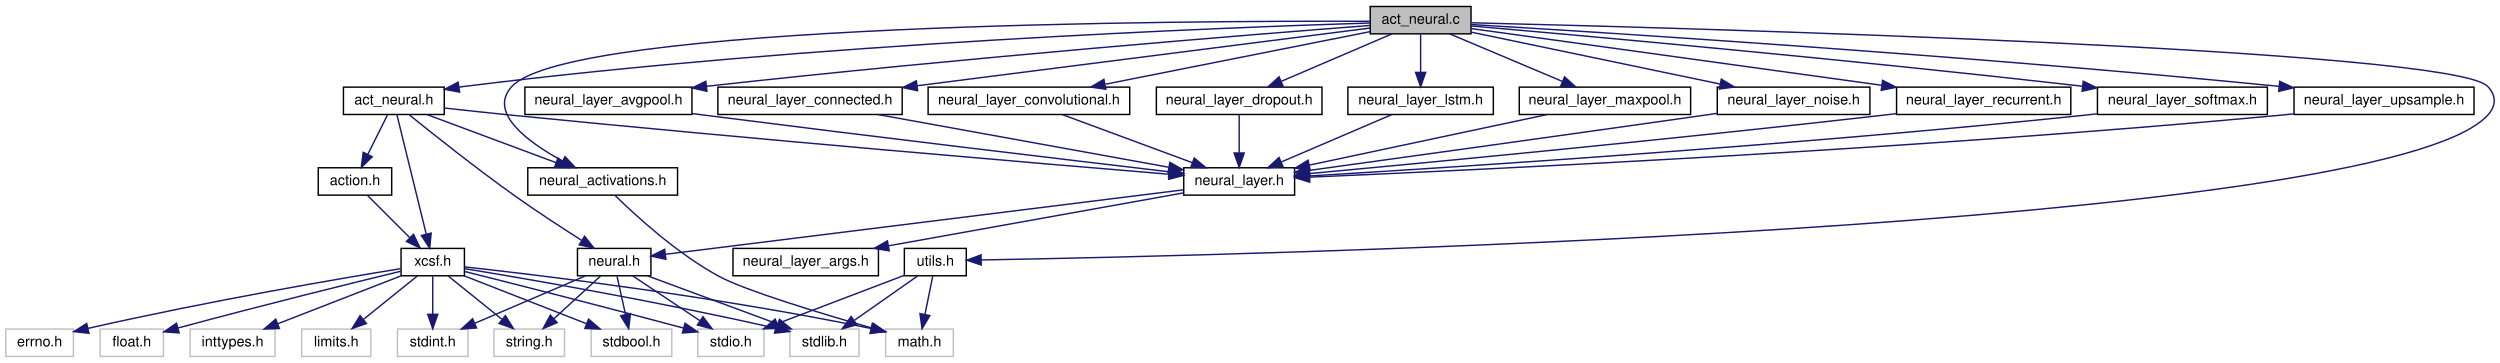
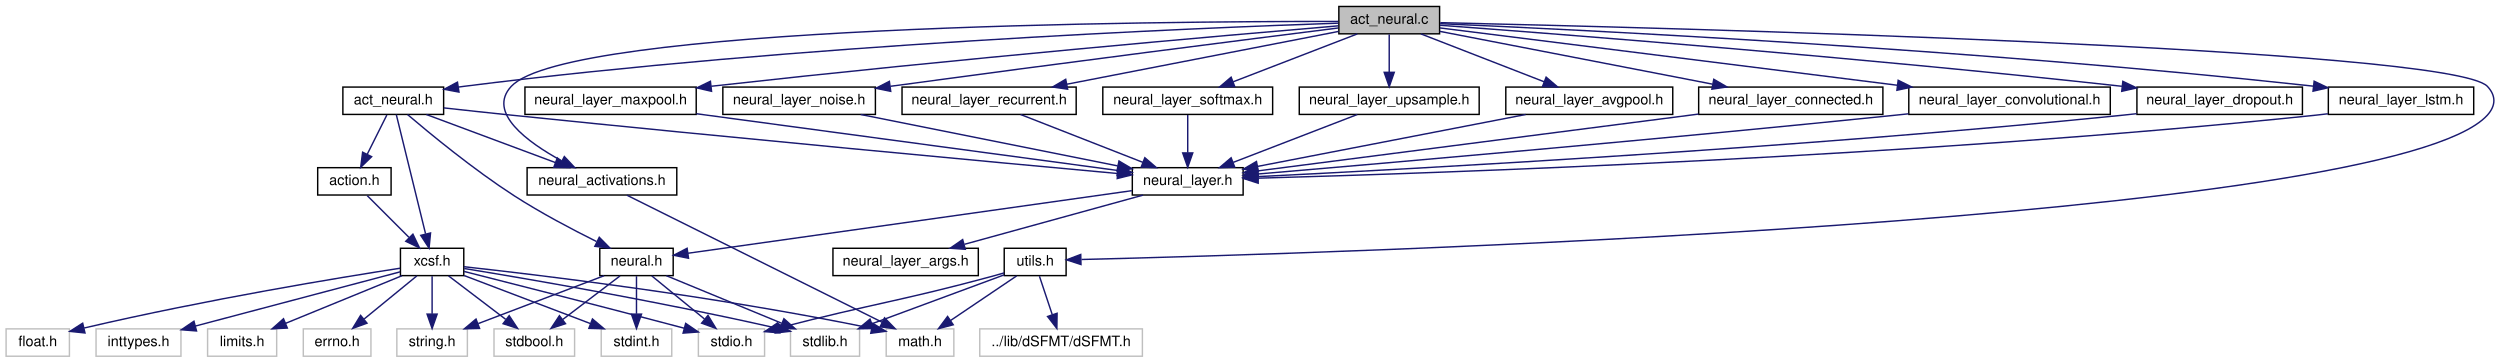
- <svg xmlns="http://www.w3.org/2000/svg" xmlns:xlink="http://www.w3.org/1999/xlink" width="1736pt" height="252pt" viewBox="0.00 0.00 1736.04 252.00">
+ <svg xmlns="http://www.w3.org/2000/svg" xmlns:xlink="http://www.w3.org/1999/xlink" width="1737pt" height="252pt" viewBox="0.00 0.00 1736.54 252.00">
  <g id="graph0" class="graph" transform="scale(1 1) rotate(0) translate(4 248)">
    <g id="node1" class="node">
      <g id="a_node1">
        <a xlink:title="Neural network action functions.">
-           <polygon fill="#bfbfbf" stroke="black" points="947.5,-224.5 947.5,-243.5 1017.5,-243.5 1017.5,-224.5 947.5,-224.5" />
-           <text text-anchor="middle" x="982.5" y="-231.5" font-family="Helvetica,sans-Serif" font-size="10.00">act_neural.c</text>
+           <polygon fill="#bfbfbf" stroke="black" points="926,-224.5 926,-243.5 996,-243.5 996,-224.5 926,-224.5" />
+           <text text-anchor="middle" x="961" y="-231.5" font-family="Helvetica,sans-Serif" font-size="10.00">act_neural.c</text>
        </a>
      </g>
    </g>
    <g id="node2" class="node">
      <g id="a_node2">
        <a xlink:href="act__neural_8h.html" target="_top" xlink:title="Neural network action functions.">
-           <polygon fill="none" stroke="black" points="234.5,-168.5 234.5,-187.5 304.5,-187.5 304.5,-168.5 234.5,-168.5" />
-           <text text-anchor="middle" x="269.5" y="-175.5" font-family="Helvetica,sans-Serif" font-size="10.00">act_neural.h</text>
+           <polygon fill="none" stroke="black" points="234,-168.5 234,-187.5 304,-187.5 304,-168.5 234,-168.5" />
+           <text text-anchor="middle" x="269" y="-175.5" font-family="Helvetica,sans-Serif" font-size="10.00">act_neural.h</text>
        </a>
      </g>
    </g>
    <g id="edge1" class="edge">
-       <path fill="none" stroke="midnightblue" d="M947.45,-232.03C848.35,-228.99 557.82,-217.99 318.5,-188 317.24,-187.84 315.97,-187.67 314.69,-187.5" />
-       <polygon fill="midnightblue" stroke="midnightblue" points="315.17,-184.03 304.75,-185.97 314.11,-190.95 315.17,-184.03" />
+       <path fill="none" stroke="midnightblue" d="M925.67,-231.91C828.4,-228.63 548.65,-217.16 318,-188 316.75,-187.84 315.47,-187.67 314.19,-187.49" />
+       <polygon fill="midnightblue" stroke="midnightblue" points="314.67,-184.02 304.26,-185.96 313.61,-190.94 314.67,-184.02" />
    </g>
    <g id="node16" class="node">
      <g id="a_node16">
        <a xlink:href="neural__activations_8h.html" target="_top" xlink:title="Neural network activation functions.">
-           <polygon fill="none" stroke="black" points="362.5,-112.5 362.5,-131.5 466.5,-131.5 466.5,-112.5 362.5,-112.5" />
-           <text text-anchor="middle" x="414.5" y="-119.5" font-family="Helvetica,sans-Serif" font-size="10.00">neural_activations.h</text>
+           <polygon fill="none" stroke="black" points="362,-112.5 362,-131.5 466,-131.5 466,-112.5 362,-112.5" />
+           <text text-anchor="middle" x="414" y="-119.5" font-family="Helvetica,sans-Serif" font-size="10.00">neural_activations.h</text>
        </a>
      </g>
    </g>
    <g id="edge26" class="edge">
-       <path fill="none" stroke="midnightblue" d="M947.18,-233.22C820.2,-233.63 392.24,-231.75 351.5,-188 334.58,-169.83 362.55,-149.32 386.44,-136.29" />
-       <polygon fill="midnightblue" stroke="midnightblue" points="388.37,-139.23 395.63,-131.52 385.14,-133.02 388.37,-139.23" />
+       <path fill="none" stroke="midnightblue" d="M925.57,-233.12C801.24,-233.19 390.21,-230.21 351,-188 334.1,-169.81 362.07,-149.31 385.95,-136.28" />
+       <polygon fill="midnightblue" stroke="midnightblue" points="387.87,-139.23 395.13,-131.51 384.65,-133.01 387.87,-139.23" />
    </g>
    <g id="node19" class="node">
      <g id="a_node19">
        <a xlink:href="neural__layer__avgpool_8h.html" target="_top" xlink:title="An implementation of an average pooling layer.">
-           <polygon fill="none" stroke="black" points="360.5,-168.5 360.5,-187.5 476.5,-187.5 476.5,-168.5 360.5,-168.5" />
-           <text text-anchor="middle" x="418.5" y="-175.5" font-family="Helvetica,sans-Serif" font-size="10.00">neural_layer_avgpool.h</text>
+           <polygon fill="none" stroke="black" points="1042,-168.5 1042,-187.5 1158,-187.5 1158,-168.5 1042,-168.5" />
+           <text text-anchor="middle" x="1100" y="-175.5" font-family="Helvetica,sans-Serif" font-size="10.00">neural_layer_avgpool.h</text>
        </a>
      </g>
    </g>
    <g id="edge27" class="edge">
-       <path fill="none" stroke="midnightblue" d="M947.5,-230.35C867.75,-224.21 666.22,-208.06 486.74,-188.1" />
-       <polygon fill="midnightblue" stroke="midnightblue" points="486.91,-184.59 476.59,-186.96 486.13,-191.55 486.91,-184.59" />
+       <path fill="none" stroke="midnightblue" d="M983.02,-224.44C1006.1,-215.48 1042.56,-201.31 1068.64,-191.18" />
+       <polygon fill="midnightblue" stroke="midnightblue" points="1070.02,-194.4 1078.08,-187.52 1067.49,-187.88 1070.02,-194.4" />
    </g>
    <g id="node20" class="node">
      <g id="a_node20">
        <a xlink:href="neural__layer__connected_8h.html" target="_top" xlink:title="An implementation of a fully-connected layer of perceptrons.">
-           <polygon fill="none" stroke="black" points="494.5,-168.5 494.5,-187.5 622.5,-187.5 622.5,-168.5 494.5,-168.5" />
-           <text text-anchor="middle" x="558.5" y="-175.5" font-family="Helvetica,sans-Serif" font-size="10.00">neural_layer_connected.h</text>
+           <polygon fill="none" stroke="black" points="1176,-168.5 1176,-187.5 1304,-187.5 1304,-168.5 1176,-168.5" />
+           <text text-anchor="middle" x="1240" y="-175.5" font-family="Helvetica,sans-Serif" font-size="10.00">neural_layer_connected.h</text>
        </a>
      </g>
    </g>
    <g id="edge29" class="edge">
-       <path fill="none" stroke="midnightblue" d="M947.44,-228.54C878.79,-219.79 725.28,-200.24 632.97,-188.48" />
-       <polygon fill="midnightblue" stroke="midnightblue" points="633.22,-184.99 622.86,-187.2 632.33,-191.93 633.22,-184.99" />
+       <path fill="none" stroke="midnightblue" d="M996.05,-226.22C1043.72,-216.99 1129.47,-200.39 1185.56,-189.54" />
+       <polygon fill="midnightblue" stroke="midnightblue" points="1186.51,-192.92 1195.67,-187.58 1185.18,-186.04 1186.51,-192.92" />
    </g>
    <g id="node21" class="node">
      <g id="a_node21">
        <a xlink:href="neural__layer__convolutional_8h.html" target="_top" xlink:title="An implementation of a 2D convolutional layer.">
-           <polygon fill="none" stroke="black" points="640.5,-168.5 640.5,-187.5 780.5,-187.5 780.5,-168.5 640.5,-168.5" />
-           <text text-anchor="middle" x="710.5" y="-175.5" font-family="Helvetica,sans-Serif" font-size="10.00">neural_layer_convolutional.h</text>
+           <polygon fill="none" stroke="black" points="1322,-168.5 1322,-187.5 1462,-187.5 1462,-168.5 1322,-168.5" />
+           <text text-anchor="middle" x="1392" y="-175.5" font-family="Helvetica,sans-Serif" font-size="10.00">neural_layer_convolutional.h</text>
        </a>
      </g>
    </g>
    <g id="edge31" class="edge">
-       <path fill="none" stroke="midnightblue" d="M947.5,-226.05C900.86,-216.79 817.92,-200.33 763.56,-189.53" />
-       <polygon fill="midnightblue" stroke="midnightblue" points="763.92,-186.04 753.43,-187.52 762.56,-192.9 763.92,-186.04" />
+       <path fill="none" stroke="midnightblue" d="M996.27,-228.58C1065.33,-219.93 1219.83,-200.57 1314.06,-188.77" />
+       <polygon fill="midnightblue" stroke="midnightblue" points="1314.62,-192.22 1324.11,-187.51 1313.75,-185.28 1314.62,-192.22" />
    </g>
    <g id="node22" class="node">
      <g id="a_node22">
        <a xlink:href="neural__layer__dropout_8h.html" target="_top" xlink:title="An implementation of a dropout layer.">
-           <polygon fill="none" stroke="black" points="799,-168.5 799,-187.5 914,-187.5 914,-168.5 799,-168.5" />
-           <text text-anchor="middle" x="856.5" y="-175.5" font-family="Helvetica,sans-Serif" font-size="10.00">neural_layer_dropout.h</text>
+           <polygon fill="none" stroke="black" points="1480.5,-168.5 1480.5,-187.5 1595.5,-187.5 1595.5,-168.5 1480.5,-168.5" />
+           <text text-anchor="middle" x="1538" y="-175.5" font-family="Helvetica,sans-Serif" font-size="10.00">neural_layer_dropout.h</text>
        </a>
      </g>
    </g>
    <g id="edge33" class="edge">
-       <path fill="none" stroke="midnightblue" d="M962.53,-224.44C941.89,-215.6 909.44,-201.69 885.87,-191.59" />
-       <polygon fill="midnightblue" stroke="midnightblue" points="886.94,-188.24 876.37,-187.52 884.18,-194.67 886.94,-188.24" />
+       <path fill="none" stroke="midnightblue" d="M996.3,-230.44C1077.74,-224.42 1285.31,-208.39 1470.1,-188.05" />
+       <polygon fill="midnightblue" stroke="midnightblue" points="1470.72,-191.5 1480.28,-186.92 1469.95,-184.55 1470.72,-191.5" />
    </g>
    <g id="node23" class="node">
      <g id="a_node23">
        <a xlink:href="neural__layer__lstm_8h.html" target="_top" xlink:title="An implementation of a long short-term memory layer.">
-           <polygon fill="none" stroke="black" points="932,-168.5 932,-187.5 1033,-187.5 1033,-168.5 932,-168.5" />
-           <text text-anchor="middle" x="982.5" y="-175.5" font-family="Helvetica,sans-Serif" font-size="10.00">neural_layer_lstm.h</text>
+           <polygon fill="none" stroke="black" points="1613.5,-168.5 1613.5,-187.5 1714.5,-187.5 1714.5,-168.5 1613.5,-168.5" />
+           <text text-anchor="middle" x="1664" y="-175.5" font-family="Helvetica,sans-Serif" font-size="10.00">neural_layer_lstm.h</text>
        </a>
      </g>
    </g>
    <g id="edge35" class="edge">
-       <path fill="none" stroke="midnightblue" d="M982.5,-224.08C982.5,-217.01 982.5,-206.86 982.5,-197.99" />
-       <polygon fill="midnightblue" stroke="midnightblue" points="986,-197.75 982.5,-187.75 979,-197.75 986,-197.75" />
+       <path fill="none" stroke="midnightblue" d="M996.35,-231.54C1092.27,-227.38 1365.69,-214.08 1602.98,-188.15" />
+       <polygon fill="midnightblue" stroke="midnightblue" points="1603.63,-191.6 1613.19,-187.02 1602.86,-184.64 1603.63,-191.6" />
    </g>
    <g id="node24" class="node">
      <g id="a_node24">
        <a xlink:href="neural__layer__maxpool_8h.html" target="_top" xlink:title="An implementation of a 2D maxpooling layer.">
-           <polygon fill="none" stroke="black" points="1051,-168.5 1051,-187.5 1170,-187.5 1170,-168.5 1051,-168.5" />
-           <text text-anchor="middle" x="1110.5" y="-175.5" font-family="Helvetica,sans-Serif" font-size="10.00">neural_layer_maxpool.h</text>
+           <polygon fill="none" stroke="black" points="360.5,-168.5 360.5,-187.5 479.5,-187.5 479.5,-168.5 360.5,-168.5" />
+           <text text-anchor="middle" x="420" y="-175.5" font-family="Helvetica,sans-Serif" font-size="10.00">neural_layer_maxpool.h</text>
        </a>
      </g>
    </g>
    <g id="edge37" class="edge">
-       <path fill="none" stroke="midnightblue" d="M1002.78,-224.44C1023.85,-215.56 1057.02,-201.56 1080.99,-191.45" />
-       <polygon fill="midnightblue" stroke="midnightblue" points="1082.46,-194.63 1090.31,-187.52 1079.74,-188.18 1082.46,-194.63" />
+       <path fill="none" stroke="midnightblue" d="M925.73,-230.06C848.72,-223.54 659.56,-207.05 489.94,-188.07" />
+       <polygon fill="midnightblue" stroke="midnightblue" points="490.15,-184.57 479.82,-186.93 489.37,-191.53 490.15,-184.57" />
    </g>
    <g id="node25" class="node">
      <g id="a_node25">
        <a xlink:href="neural__layer__noise_8h.html" target="_top" xlink:title="An implementation of a Gaussian noise adding layer.">
-           <polygon fill="none" stroke="black" points="1188.5,-168.5 1188.5,-187.5 1294.5,-187.5 1294.5,-168.5 1188.5,-168.5" />
-           <text text-anchor="middle" x="1241.5" y="-175.5" font-family="Helvetica,sans-Serif" font-size="10.00">neural_layer_noise.h</text>
+           <polygon fill="none" stroke="black" points="498,-168.5 498,-187.5 604,-187.5 604,-168.5 498,-168.5" />
+           <text text-anchor="middle" x="551" y="-175.5" font-family="Helvetica,sans-Serif" font-size="10.00">neural_layer_noise.h</text>
        </a>
      </g>
    </g>
    <g id="edge39" class="edge">
-       <path fill="none" stroke="midnightblue" d="M1017.7,-225.66C1062.3,-216.36 1139.51,-200.26 1190.55,-189.62" />
-       <polygon fill="midnightblue" stroke="midnightblue" points="1191.32,-193.04 1200.39,-187.57 1189.89,-186.19 1191.32,-193.04" />
+       <path fill="none" stroke="midnightblue" d="M925.51,-228.55C864.4,-220.86 735.09,-204.43 614.42,-188.04" />
+       <polygon fill="midnightblue" stroke="midnightblue" points="614.65,-184.54 604.27,-186.66 613.71,-191.48 614.65,-184.54" />
    </g>
    <g id="node26" class="node">
      <g id="a_node26">
        <a xlink:href="neural__layer__recurrent_8h.html" target="_top" xlink:title="An implementation of a recurrent layer of perceptrons.">
-           <polygon fill="none" stroke="black" points="1313,-168.5 1313,-187.5 1434,-187.5 1434,-168.5 1313,-168.5" />
-           <text text-anchor="middle" x="1373.5" y="-175.5" font-family="Helvetica,sans-Serif" font-size="10.00">neural_layer_recurrent.h</text>
+           <polygon fill="none" stroke="black" points="622.5,-168.5 622.5,-187.5 743.5,-187.5 743.5,-168.5 622.5,-168.5" />
+           <text text-anchor="middle" x="683" y="-175.5" font-family="Helvetica,sans-Serif" font-size="10.00">neural_layer_recurrent.h</text>
        </a>
      </g>
    </g>
    <g id="edge41" class="edge">
-       <path fill="none" stroke="midnightblue" d="M1017.54,-228.16C1081.58,-219.32 1218.62,-200.39 1302.75,-188.77" />
-       <polygon fill="midnightblue" stroke="midnightblue" points="1303.31,-192.23 1312.74,-187.39 1302.35,-185.29 1303.31,-192.23" />
+       <path fill="none" stroke="midnightblue" d="M925.79,-226.16C878.2,-216.92 792.9,-200.35 737.13,-189.51" />
+       <polygon fill="midnightblue" stroke="midnightblue" points="737.56,-186.03 727.07,-187.56 736.22,-192.9 737.56,-186.03" />
    </g>
    <g id="node27" class="node">
      <g id="a_node27">
        <a xlink:href="neural__layer__softmax_8h.html" target="_top" xlink:title="An implementation of a softmax layer.">
-           <polygon fill="none" stroke="black" points="1452.5,-168.5 1452.5,-187.5 1570.5,-187.5 1570.5,-168.5 1452.5,-168.5" />
-           <text text-anchor="middle" x="1511.5" y="-175.5" font-family="Helvetica,sans-Serif" font-size="10.00">neural_layer_softmax.h</text>
+           <polygon fill="none" stroke="black" points="762,-168.5 762,-187.5 880,-187.5 880,-168.5 762,-168.5" />
+           <text text-anchor="middle" x="821" y="-175.5" font-family="Helvetica,sans-Serif" font-size="10.00">neural_layer_softmax.h</text>
        </a>
      </g>
    </g>
    <g id="edge43" class="edge">
-       <path fill="none" stroke="midnightblue" d="M1017.53,-229.99C1093.04,-223.42 1276.97,-206.95 1441.85,-188.16" />
-       <polygon fill="midnightblue" stroke="midnightblue" points="1442.64,-191.59 1452.18,-186.97 1441.84,-184.63 1442.64,-191.59" />
+       <path fill="none" stroke="midnightblue" d="M938.82,-224.44C915.57,-215.48 878.85,-201.31 852.58,-191.18" />
+       <polygon fill="midnightblue" stroke="midnightblue" points="853.67,-187.85 843.08,-187.52 851.15,-194.38 853.67,-187.85" />
    </g>
    <g id="node28" class="node">
      <g id="a_node28">
        <a xlink:href="neural__layer__upsample_8h.html" target="_top" xlink:title="An implementation of a 2D upsampling layer.">
-           <polygon fill="none" stroke="black" points="1589,-168.5 1589,-187.5 1714,-187.5 1714,-168.5 1589,-168.5" />
-           <text text-anchor="middle" x="1651.5" y="-175.5" font-family="Helvetica,sans-Serif" font-size="10.00">neural_layer_upsample.h</text>
+           <polygon fill="none" stroke="black" points="898.5,-168.5 898.5,-187.5 1023.5,-187.5 1023.5,-168.5 898.5,-168.5" />
+           <text text-anchor="middle" x="961" y="-175.5" font-family="Helvetica,sans-Serif" font-size="10.00">neural_layer_upsample.h</text>
        </a>
      </g>
    </g>
    <g id="edge45" class="edge">
-       <path fill="none" stroke="midnightblue" d="M1017.54,-230.96C1108.31,-225.55 1358.71,-209.82 1578.58,-188.04" />
-       <polygon fill="midnightblue" stroke="midnightblue" points="1579.09,-191.51 1588.69,-187.04 1578.39,-184.54 1579.09,-191.51" />
+       <path fill="none" stroke="midnightblue" d="M961,-224.08C961,-217.01 961,-206.86 961,-197.99" />
+       <polygon fill="midnightblue" stroke="midnightblue" points="964.5,-197.75 961,-187.75 957.5,-197.75 964.5,-197.75" />
    </g>
    <g id="node29" class="node">
      <g id="a_node29">
        <a xlink:href="utils_8h.html" target="_top" xlink:title="Utility functions for random number handling, etc.">
-           <polygon fill="none" stroke="black" points="624,-56.5 624,-75.5 667,-75.5 667,-56.5 624,-56.5" />
-           <text text-anchor="middle" x="645.5" y="-63.5" font-family="Helvetica,sans-Serif" font-size="10.00">utils.h</text>
+           <polygon fill="none" stroke="black" points="693.5,-56.5 693.5,-75.5 736.5,-75.5 736.5,-56.5 693.5,-56.5" />
+           <text text-anchor="middle" x="715" y="-63.5" font-family="Helvetica,sans-Serif" font-size="10.00">utils.h</text>
        </a>
      </g>
    </g>
    <g id="edge47" class="edge">
-       <path fill="none" stroke="midnightblue" d="M1017.91,-232.18C1162.17,-228.69 1699.04,-213.99 1723.5,-188 1729.59,-181.53 1729.49,-174.57 1723.5,-168 1651.17,-88.58 848.44,-70.46 677.42,-67.49" />
-       <polygon fill="midnightblue" stroke="midnightblue" points="677.36,-63.99 667.31,-67.32 677.25,-70.99 677.36,-63.99" />
+       <path fill="none" stroke="midnightblue" d="M996.46,-232.25C1143.5,-228.96 1698.74,-214.79 1724,-188 1730.1,-181.53 1729.96,-174.59 1724,-168 1656.81,-93.75 912.05,-71.7 747.19,-67.71" />
+       <polygon fill="midnightblue" stroke="midnightblue" points="746.84,-64.21 736.76,-67.47 746.67,-71.2 746.84,-64.21" />
    </g>
    <g id="node3" class="node">
      <g id="a_node3">
        <a xlink:href="action_8h.html" target="_top" xlink:title="Interface for classifier actions.">
-           <polygon fill="none" stroke="black" points="217,-112.5 217,-131.5 268,-131.5 268,-112.5 217,-112.5" />
-           <text text-anchor="middle" x="242.5" y="-119.5" font-family="Helvetica,sans-Serif" font-size="10.00">action.h</text>
+           <polygon fill="none" stroke="black" points="216.5,-112.5 216.5,-131.5 267.5,-131.5 267.5,-112.5 216.5,-112.5" />
+           <text text-anchor="middle" x="242" y="-119.5" font-family="Helvetica,sans-Serif" font-size="10.00">action.h</text>
        </a>
      </g>
    </g>
    <g id="edge2" class="edge">
-       <path fill="none" stroke="midnightblue" d="M265.04,-168.08C261.35,-160.69 255.98,-149.95 251.41,-140.81" />
-       <polygon fill="midnightblue" stroke="midnightblue" points="254.48,-139.13 246.88,-131.75 248.22,-142.26 254.48,-139.13" />
+       <path fill="none" stroke="midnightblue" d="M264.54,-168.08C260.85,-160.69 255.48,-149.95 250.91,-140.81" />
+       <polygon fill="midnightblue" stroke="midnightblue" points="253.98,-139.13 246.38,-131.75 247.72,-142.26 253.98,-139.13" />
    </g>
    <g id="node4" class="node">
      <g id="a_node4">
        <a xlink:href="xcsf_8h.html" target="_top" xlink:title="XCSF data structures.">
-           <polygon fill="none" stroke="black" points="274.5,-56.5 274.5,-75.5 318.5,-75.5 318.5,-56.5 274.5,-56.5" />
-           <text text-anchor="middle" x="296.5" y="-63.5" font-family="Helvetica,sans-Serif" font-size="10.00">xcsf.h</text>
+           <polygon fill="none" stroke="black" points="274,-56.5 274,-75.5 318,-75.5 318,-56.5 274,-56.5" />
+           <text text-anchor="middle" x="296" y="-63.5" font-family="Helvetica,sans-Serif" font-size="10.00">xcsf.h</text>
        </a>
      </g>
    </g>
    <g id="edge25" class="edge">
-       <path fill="none" stroke="midnightblue" d="M271.62,-168.37C275.98,-150.62 286.03,-109.67 291.94,-85.6" />
-       <polygon fill="midnightblue" stroke="midnightblue" points="295.41,-86.14 294.39,-75.59 288.61,-84.47 295.41,-86.14" />
+       <path fill="none" stroke="midnightblue" d="M271.12,-168.37C275.48,-150.62 285.53,-109.67 291.44,-85.6" />
+       <polygon fill="midnightblue" stroke="midnightblue" points="294.91,-86.14 293.89,-75.59 288.11,-84.47 294.91,-86.14" />
    </g>
    <g id="node15" class="node">
      <g id="a_node15">
        <a xlink:href="neural_8h.html" target="_top" xlink:title="An implementation of a multi-layer perceptron neural network.">
-           <polygon fill="none" stroke="black" points="397,-56.5 397,-75.5 448,-75.5 448,-56.5 397,-56.5" />
-           <text text-anchor="middle" x="422.5" y="-63.5" font-family="Helvetica,sans-Serif" font-size="10.00">neural.h</text>
+           <polygon fill="none" stroke="black" points="412.5,-56.5 412.5,-75.5 463.5,-75.5 463.5,-56.5 412.5,-56.5" />
+           <text text-anchor="middle" x="438" y="-63.5" font-family="Helvetica,sans-Serif" font-size="10.00">neural.h</text>
        </a>
      </g>
    </g>
    <g id="edge14" class="edge">
-       <path fill="none" stroke="midnightblue" d="M280.16,-168.3C295.91,-155.56 326.45,-131.24 353.5,-112 368.65,-101.22 386.21,-89.79 399.82,-81.14" />
-       <polygon fill="midnightblue" stroke="midnightblue" points="401.94,-83.94 408.53,-75.64 398.21,-78.02 401.94,-83.94" />
+       <path fill="none" stroke="midnightblue" d="M278.93,-168.41C294.24,-155.37 324.8,-130.19 353,-112 371.42,-100.12 393.29,-88.6 410.24,-80.18" />
+       <polygon fill="midnightblue" stroke="midnightblue" points="412.14,-83.15 419.58,-75.61 409.06,-76.86 412.14,-83.15" />
    </g>
    <g id="edge20" class="edge">
-       <path fill="none" stroke="midnightblue" d="M292.48,-168.44C316.66,-159.44 354.92,-145.19 382.15,-135.05" />
-       <polygon fill="midnightblue" stroke="midnightblue" points="383.48,-138.29 391.63,-131.52 381.04,-131.73 383.48,-138.29" />
+       <path fill="none" stroke="midnightblue" d="M291.98,-168.44C316.16,-159.44 354.42,-145.19 381.65,-135.05" />
+       <polygon fill="midnightblue" stroke="midnightblue" points="382.98,-138.29 391.13,-131.52 380.54,-131.73 382.98,-138.29" />
    </g>
    <g id="node17" class="node">
      <g id="a_node17">
        <a xlink:href="neural__layer_8h.html" target="_top" xlink:title="Interface for neural network layers.">
-           <polygon fill="none" stroke="black" points="818,-112.5 818,-131.5 895,-131.5 895,-112.5 818,-112.5" />
-           <text text-anchor="middle" x="856.5" y="-119.5" font-family="Helvetica,sans-Serif" font-size="10.00">neural_layer.h</text>
+           <polygon fill="none" stroke="black" points="782.5,-112.5 782.5,-131.5 859.5,-131.5 859.5,-112.5 782.5,-112.5" />
+           <text text-anchor="middle" x="821" y="-119.5" font-family="Helvetica,sans-Serif" font-size="10.00">neural_layer.h</text>
        </a>
      </g>
    </g>
    <g id="edge22" class="edge">
-       <path fill="none" stroke="midnightblue" d="M304.6,-172.99C319.11,-171.37 336.11,-169.53 351.5,-168 518.74,-151.37 717.44,-134.51 807.63,-127.02" />
-       <polygon fill="midnightblue" stroke="midnightblue" points="808.15,-130.49 817.83,-126.17 807.57,-123.51 808.15,-130.49" />
+       <path fill="none" stroke="midnightblue" d="M304.1,-173.04C318.62,-171.43 335.61,-169.58 351,-168 504.62,-152.22 686.67,-135.29 772.12,-127.46" />
+       <polygon fill="midnightblue" stroke="midnightblue" points="772.65,-130.92 782.29,-126.52 772.02,-123.95 772.65,-130.92" />
    </g>
    <g id="edge3" class="edge">
-       <path fill="none" stroke="midnightblue" d="M251.42,-112.08C259.28,-104.22 270.93,-92.57 280.42,-83.08" />
-       <polygon fill="midnightblue" stroke="midnightblue" points="283.15,-85.3 287.75,-75.75 278.2,-80.35 283.15,-85.3" />
+       <path fill="none" stroke="midnightblue" d="M250.92,-112.08C258.78,-104.22 270.43,-92.57 279.92,-83.08" />
+       <polygon fill="midnightblue" stroke="midnightblue" points="282.65,-85.3 287.25,-75.75 277.7,-80.35 282.65,-85.3" />
    </g>
    <g id="node5" class="node">
      <g id="a_node5">
        <a xlink:title=" ">
-           <polygon fill="none" stroke="#bfbfbf" points="0,-0.5 0,-19.5 47,-19.5 47,-0.5 0,-0.5" />
-           <text text-anchor="middle" x="23.5" y="-7.5" font-family="Helvetica,sans-Serif" font-size="10.00">errno.h</text>
+           <polygon fill="none" stroke="#bfbfbf" points="206.5,-0.5 206.5,-19.5 253.5,-19.5 253.5,-0.5 206.5,-0.5" />
+           <text text-anchor="middle" x="230" y="-7.5" font-family="Helvetica,sans-Serif" font-size="10.00">errno.h</text>
        </a>
      </g>
    </g>
    <g id="edge4" class="edge">
-       <path fill="none" stroke="midnightblue" d="M274.21,-61.44C233.24,-54.77 143.06,-39.46 57.15,-19.99" />
-       <polygon fill="midnightblue" stroke="midnightblue" points="57.76,-16.54 47.24,-17.72 56.2,-23.36 57.76,-16.54" />
+       <path fill="none" stroke="midnightblue" d="M285.4,-56.32C275.54,-48.26 260.65,-36.08 248.78,-26.37" />
+       <polygon fill="midnightblue" stroke="midnightblue" points="250.75,-23.46 240.8,-19.83 246.32,-28.88 250.75,-23.46" />
    </g>
    <g id="node6" class="node">
      <g id="a_node6">
        <a xlink:title=" ">
-           <polygon fill="none" stroke="#bfbfbf" points="65.5,-0.5 65.5,-19.5 109.5,-19.5 109.5,-0.5 65.5,-0.5" />
-           <text text-anchor="middle" x="87.5" y="-7.5" font-family="Helvetica,sans-Serif" font-size="10.00">float.h</text>
+           <polygon fill="none" stroke="#bfbfbf" points="0,-0.5 0,-19.5 44,-19.5 44,-0.5 0,-0.5" />
+           <text text-anchor="middle" x="22" y="-7.5" font-family="Helvetica,sans-Serif" font-size="10.00">float.h</text>
        </a>
      </g>
    </g>
    <g id="edge5" class="edge">
-       <path fill="none" stroke="midnightblue" d="M274.23,-59.64C242.18,-51.86 180.97,-36.79 119.66,-20.25" />
-       <polygon fill="midnightblue" stroke="midnightblue" points="120.39,-16.82 109.82,-17.58 118.56,-23.58 120.39,-16.82" />
+       <path fill="none" stroke="midnightblue" d="M273.73,-61.64C232.37,-55.23 140.71,-40.27 54.25,-20.11" />
+       <polygon fill="midnightblue" stroke="midnightblue" points="54.82,-16.65 44.28,-17.76 53.21,-23.46 54.82,-16.65" />
    </g>
    <g id="node7" class="node">
      <g id="a_node7">
        <a xlink:title=" ">
-           <polygon fill="none" stroke="#bfbfbf" points="128,-0.5 128,-19.5 187,-19.5 187,-0.5 128,-0.5" />
-           <text text-anchor="middle" x="157.5" y="-7.5" font-family="Helvetica,sans-Serif" font-size="10.00">inttypes.h</text>
+           <polygon fill="none" stroke="#bfbfbf" points="62.5,-0.5 62.5,-19.5 121.5,-19.5 121.5,-0.5 62.5,-0.5" />
+           <text text-anchor="middle" x="92" y="-7.5" font-family="Helvetica,sans-Serif" font-size="10.00">inttypes.h</text>
        </a>
      </g>
    </g>
    <g id="edge6" class="edge">
-       <path fill="none" stroke="midnightblue" d="M274.48,-56.44C251.4,-47.48 214.94,-33.31 188.86,-23.18" />
-       <polygon fill="midnightblue" stroke="midnightblue" points="190.01,-19.88 179.42,-19.52 187.48,-26.4 190.01,-19.88" />
+       <path fill="none" stroke="midnightblue" d="M273.78,-59.12C239.65,-50.08 173.84,-32.66 131.47,-21.45" />
+       <polygon fill="midnightblue" stroke="midnightblue" points="132.32,-18.05 121.76,-18.88 130.53,-24.82 132.32,-18.05" />
    </g>
    <g id="node8" class="node">
      <g id="a_node8">
        <a xlink:title=" ">
-           <polygon fill="none" stroke="#bfbfbf" points="205.5,-0.5 205.5,-19.5 253.5,-19.5 253.5,-0.5 205.5,-0.5" />
-           <text text-anchor="middle" x="229.5" y="-7.5" font-family="Helvetica,sans-Serif" font-size="10.00">limits.h</text>
+           <polygon fill="none" stroke="#bfbfbf" points="140,-0.5 140,-19.5 188,-19.5 188,-0.5 140,-0.5" />
+           <text text-anchor="middle" x="164" y="-7.5" font-family="Helvetica,sans-Serif" font-size="10.00">limits.h</text>
        </a>
      </g>
    </g>
    <g id="edge7" class="edge">
-       <path fill="none" stroke="midnightblue" d="M285.74,-56.32C275.73,-48.26 260.61,-36.08 248.57,-26.37" />
-       <polygon fill="midnightblue" stroke="midnightblue" points="250.44,-23.38 240.46,-19.83 246.05,-28.83 250.44,-23.38" />
+       <path fill="none" stroke="midnightblue" d="M275.08,-56.44C253.26,-47.52 218.85,-33.44 194.11,-23.32" />
+       <polygon fill="midnightblue" stroke="midnightblue" points="195.4,-20.06 184.82,-19.52 192.75,-26.54 195.4,-20.06" />
    </g>
    <g id="node9" class="node">
      <g id="a_node9">
        <a xlink:title=" ">
-           <polygon fill="none" stroke="#bfbfbf" points="611,-0.5 611,-19.5 658,-19.5 658,-0.5 611,-0.5" />
-           <text text-anchor="middle" x="634.5" y="-7.5" font-family="Helvetica,sans-Serif" font-size="10.00">math.h</text>
+           <polygon fill="none" stroke="#bfbfbf" points="611.5,-0.5 611.5,-19.5 658.5,-19.5 658.5,-0.5 611.5,-0.5" />
+           <text text-anchor="middle" x="635" y="-7.5" font-family="Helvetica,sans-Serif" font-size="10.00">math.h</text>
        </a>
      </g>
    </g>
    <g id="edge8" class="edge">
-       <path fill="none" stroke="midnightblue" d="M318.86,-62.63C368.02,-57.23 489.33,-42.81 600.73,-19.93" />
-       <polygon fill="midnightblue" stroke="midnightblue" points="601.71,-23.3 610.79,-17.83 600.29,-16.44 601.71,-23.3" />
+       <path fill="none" stroke="midnightblue" d="M318.05,-62.68C367.12,-57.32 489.18,-42.91 601.18,-19.94" />
+       <polygon fill="midnightblue" stroke="midnightblue" points="602.21,-23.3 611.29,-17.83 600.79,-16.44 602.21,-23.3" />
    </g>
    <g id="node10" class="node">
      <g id="a_node10">
        <a xlink:title=" ">
-           <polygon fill="none" stroke="#bfbfbf" points="406.5,-0.5 406.5,-19.5 462.5,-19.5 462.5,-0.5 406.5,-0.5" />
-           <text text-anchor="middle" x="434.5" y="-7.5" font-family="Helvetica,sans-Serif" font-size="10.00">stdbool.h</text>
+           <polygon fill="none" stroke="#bfbfbf" points="339,-0.5 339,-19.5 395,-19.5 395,-0.5 339,-0.5" />
+           <text text-anchor="middle" x="367" y="-7.5" font-family="Helvetica,sans-Serif" font-size="10.00">stdbool.h</text>
        </a>
      </g>
    </g>
    <g id="edge9" class="edge">
-       <path fill="none" stroke="midnightblue" d="M318.37,-56.44C341.28,-47.48 377.48,-33.31 403.37,-23.18" />
-       <polygon fill="midnightblue" stroke="midnightblue" points="404.7,-26.42 412.74,-19.52 402.15,-19.9 404.7,-26.42" />
+       <path fill="none" stroke="midnightblue" d="M307.41,-56.32C318.11,-48.18 334.34,-35.84 347.16,-26.09" />
+       <polygon fill="midnightblue" stroke="midnightblue" points="349.54,-28.67 355.39,-19.83 345.31,-23.1 349.54,-28.67" />
    </g>
    <g id="node11" class="node">
      <g id="a_node11">
        <a xlink:title=" ">
-           <polygon fill="none" stroke="#bfbfbf" points="272,-0.5 272,-19.5 321,-19.5 321,-0.5 272,-0.5" />
-           <text text-anchor="middle" x="296.5" y="-7.5" font-family="Helvetica,sans-Serif" font-size="10.00">stdint.h</text>
+           <polygon fill="none" stroke="#bfbfbf" points="413.5,-0.5 413.5,-19.5 462.5,-19.5 462.5,-0.5 413.5,-0.5" />
+           <text text-anchor="middle" x="438" y="-7.5" font-family="Helvetica,sans-Serif" font-size="10.00">stdint.h</text>
        </a>
      </g>
    </g>
    <g id="edge10" class="edge">
-       <path fill="none" stroke="midnightblue" d="M296.5,-56.08C296.5,-49.01 296.5,-38.86 296.5,-29.99" />
-       <polygon fill="midnightblue" stroke="midnightblue" points="300,-29.75 296.5,-19.75 293,-29.75 300,-29.75" />
+       <path fill="none" stroke="midnightblue" d="M318.19,-56.56C341.7,-47.62 379.07,-33.41 405.82,-23.24" />
+       <polygon fill="midnightblue" stroke="midnightblue" points="407.4,-26.38 415.5,-19.56 404.91,-19.84 407.4,-26.38" />
    </g>
    <g id="node12" class="node">
      <g id="a_node12">
        <a xlink:title=" ">
-           <polygon fill="none" stroke="#bfbfbf" points="480.5,-0.5 480.5,-19.5 526.5,-19.5 526.5,-0.5 480.5,-0.5" />
-           <text text-anchor="middle" x="503.5" y="-7.5" font-family="Helvetica,sans-Serif" font-size="10.00">stdio.h</text>
+           <polygon fill="none" stroke="#bfbfbf" points="481,-0.5 481,-19.5 527,-19.5 527,-0.5 481,-0.5" />
+           <text text-anchor="middle" x="504" y="-7.5" font-family="Helvetica,sans-Serif" font-size="10.00">stdio.h</text>
        </a>
      </g>
    </g>
    <g id="edge11" class="edge">
-       <path fill="none" stroke="midnightblue" d="M318.64,-59.48C350.2,-51.57 410.17,-36.4 470.73,-20.16" />
-       <polygon fill="midnightblue" stroke="midnightblue" points="471.7,-23.53 480.45,-17.55 469.88,-16.77 471.7,-23.53" />
+       <path fill="none" stroke="midnightblue" d="M318.13,-59.42C351.36,-51.02 416.11,-34.54 471,-20 471.1,-19.97 471.2,-19.95 471.3,-19.92" />
+       <polygon fill="midnightblue" stroke="midnightblue" points="472.18,-23.31 480.93,-17.34 470.37,-16.55 472.18,-23.31" />
    </g>
    <g id="node13" class="node">
      <g id="a_node13">
        <a xlink:title=" ">
-           <polygon fill="none" stroke="#bfbfbf" points="544.5,-0.5 544.5,-19.5 592.5,-19.5 592.5,-0.5 544.5,-0.5" />
-           <text text-anchor="middle" x="568.5" y="-7.5" font-family="Helvetica,sans-Serif" font-size="10.00">stdlib.h</text>
+           <polygon fill="none" stroke="#bfbfbf" points="545,-0.5 545,-19.5 593,-19.5 593,-0.5 545,-0.5" />
+           <text text-anchor="middle" x="569" y="-7.5" font-family="Helvetica,sans-Serif" font-size="10.00">stdlib.h</text>
        </a>
      </g>
    </g>
    <g id="edge12" class="edge">
-       <path fill="none" stroke="midnightblue" d="M318.7,-61.43C359.49,-54.74 449.3,-39.42 534.57,-20.07" />
-       <polygon fill="midnightblue" stroke="midnightblue" points="535.44,-23.46 544.41,-17.81 533.88,-16.63 535.44,-23.46" />
+       <path fill="none" stroke="midnightblue" d="M318.29,-61.44C359.26,-54.77 449.44,-39.46 535.03,-20.07" />
+       <polygon fill="midnightblue" stroke="midnightblue" points="535.94,-23.46 544.91,-17.81 534.38,-16.63 535.94,-23.46" />
    </g>
    <g id="node14" class="node">
      <g id="a_node14">
        <a xlink:title=" ">
-           <polygon fill="none" stroke="#bfbfbf" points="339,-0.5 339,-19.5 388,-19.5 388,-0.5 339,-0.5" />
-           <text text-anchor="middle" x="363.5" y="-7.5" font-family="Helvetica,sans-Serif" font-size="10.00">string.h</text>
+           <polygon fill="none" stroke="#bfbfbf" points="271.5,-0.5 271.5,-19.5 320.5,-19.5 320.5,-0.5 271.5,-0.5" />
+           <text text-anchor="middle" x="296" y="-7.5" font-family="Helvetica,sans-Serif" font-size="10.00">string.h</text>
        </a>
      </g>
    </g>
    <g id="edge13" class="edge">
-       <path fill="none" stroke="midnightblue" d="M307.26,-56.32C317.27,-48.26 332.39,-36.08 344.43,-26.37" />
-       <polygon fill="midnightblue" stroke="midnightblue" points="346.95,-28.83 352.54,-19.83 342.56,-23.38 346.95,-28.83" />
+       <path fill="none" stroke="midnightblue" d="M296,-56.08C296,-49.01 296,-38.86 296,-29.99" />
+       <polygon fill="midnightblue" stroke="midnightblue" points="299.5,-29.75 296,-19.75 292.5,-29.75 299.5,-29.75" />
    </g>
    <g id="edge15" class="edge">
-       <path fill="none" stroke="midnightblue" d="M424.48,-56.08C426.07,-48.93 428.36,-38.64 430.35,-29.69" />
-       <polygon fill="midnightblue" stroke="midnightblue" points="433.8,-30.27 432.56,-19.75 426.97,-28.75 433.8,-30.27" />
+       <path fill="none" stroke="midnightblue" d="M426.59,-56.32C415.89,-48.18 399.66,-35.84 386.84,-26.09" />
+       <polygon fill="midnightblue" stroke="midnightblue" points="388.69,-23.1 378.61,-19.83 384.46,-28.67 388.69,-23.1" />
    </g>
    <g id="edge16" class="edge">
-       <path fill="none" stroke="midnightblue" d="M402.53,-56.44C381.89,-47.6 349.44,-33.69 325.87,-23.59" />
-       <polygon fill="midnightblue" stroke="midnightblue" points="326.94,-20.24 316.37,-19.52 324.18,-26.67 326.94,-20.24" />
+       <path fill="none" stroke="midnightblue" d="M438,-56.08C438,-49.01 438,-38.86 438,-29.99" />
+       <polygon fill="midnightblue" stroke="midnightblue" points="441.5,-29.75 438,-19.75 434.5,-29.75 441.5,-29.75" />
    </g>
    <g id="edge17" class="edge">
-       <path fill="none" stroke="midnightblue" d="M435.51,-56.32C448.03,-47.98 467.18,-35.21 481.97,-25.35" />
-       <polygon fill="midnightblue" stroke="midnightblue" points="484.14,-28.11 490.52,-19.65 480.26,-22.29 484.14,-28.11" />
+       <path fill="none" stroke="midnightblue" d="M448.6,-56.32C458.46,-48.26 473.35,-36.08 485.22,-26.37" />
+       <polygon fill="midnightblue" stroke="midnightblue" points="487.68,-28.88 493.2,-19.83 483.25,-23.46 487.68,-28.88" />
    </g>
    <g id="edge18" class="edge">
-       <path fill="none" stroke="midnightblue" d="M445.63,-56.44C469.98,-47.44 508.51,-33.19 535.92,-23.05" />
-       <polygon fill="midnightblue" stroke="midnightblue" points="537.31,-26.27 545.47,-19.52 534.88,-19.7 537.31,-26.27" />
+       <path fill="none" stroke="midnightblue" d="M458.76,-56.44C480.32,-47.56 514.26,-33.56 538.79,-23.45" />
+       <polygon fill="midnightblue" stroke="midnightblue" points="540.43,-26.56 548.34,-19.52 537.76,-20.09 540.43,-26.56" />
    </g>
    <g id="edge19" class="edge">
-       <path fill="none" stroke="midnightblue" d="M413.02,-56.32C404.3,-48.34 391.16,-36.31 380.6,-26.65" />
-       <polygon fill="midnightblue" stroke="midnightblue" points="382.89,-24 373.15,-19.83 378.17,-29.17 382.89,-24" />
+       <path fill="none" stroke="midnightblue" d="M415.5,-56.44C391.92,-47.48 354.68,-33.31 328.04,-23.18" />
+       <polygon fill="midnightblue" stroke="midnightblue" points="328.99,-19.8 318.4,-19.52 326.5,-26.34 328.99,-19.8" />
    </g>
    <g id="edge21" class="edge">
-       <path fill="none" stroke="midnightblue" d="M423.19,-112.2C437.23,-98.44 466.3,-71.75 495.5,-56 513.89,-46.08 566.17,-30.29 601.11,-20.3" />
-       <polygon fill="midnightblue" stroke="midnightblue" points="602.24,-23.62 610.9,-17.52 600.33,-16.88 602.24,-23.62" />
+       <path fill="none" stroke="midnightblue" d="M431.34,-112.37C469.91,-93.17 562.99,-46.84 608.73,-24.07" />
+       <polygon fill="midnightblue" stroke="midnightblue" points="610.35,-27.18 617.74,-19.59 607.23,-20.91 610.35,-27.18" />
    </g>
    <g id="edge23" class="edge">
-       <path fill="none" stroke="midnightblue" d="M817.99,-116.21C734.7,-105.84 538.86,-81.48 458.19,-71.44" />
-       <polygon fill="midnightblue" stroke="midnightblue" points="458.4,-67.94 448.04,-70.18 457.53,-74.89 458.4,-67.94" />
+       <path fill="none" stroke="midnightblue" d="M782.17,-115.53C707.67,-105.02 545.7,-82.18 473.72,-72.04" />
+       <polygon fill="midnightblue" stroke="midnightblue" points="474.16,-68.56 463.77,-70.63 473.18,-75.5 474.16,-68.56" />
    </g>
    <g id="node18" class="node">
      <g id="a_node18">
        <a xlink:href="neural__layer__args_8h.html" target="_top" xlink:title="Functions operating on neural network arguments/constants.">
-           <polygon fill="none" stroke="black" points="505,-56.5 505,-75.5 606,-75.5 606,-56.5 505,-56.5" />
-           <text text-anchor="middle" x="555.5" y="-63.5" font-family="Helvetica,sans-Serif" font-size="10.00">neural_layer_args.h</text>
+           <polygon fill="none" stroke="black" points="574.5,-56.5 574.5,-75.5 675.5,-75.5 675.5,-56.5 574.5,-56.5" />
+           <text text-anchor="middle" x="625" y="-63.5" font-family="Helvetica,sans-Serif" font-size="10.00">neural_layer_args.h</text>
        </a>
      </g>
    </g>
    <g id="edge24" class="edge">
-       <path fill="none" stroke="midnightblue" d="M817.77,-114.05C765.83,-104.73 673.22,-88.12 613.1,-77.33" />
-       <polygon fill="midnightblue" stroke="midnightblue" points="613.47,-73.84 603,-75.52 612.23,-80.73 613.47,-73.84" />
+       <path fill="none" stroke="midnightblue" d="M789.94,-112.44C756.4,-103.2 702.8,-88.44 665.86,-78.26" />
+       <polygon fill="midnightblue" stroke="midnightblue" points="666.48,-74.8 655.91,-75.52 664.62,-81.55 666.48,-74.8" />
    </g>
    <g id="edge28" class="edge">
-       <path fill="none" stroke="midnightblue" d="M476.6,-169.15C479.61,-168.76 482.59,-168.37 485.5,-168 600.98,-153.24 736.83,-137.07 807.77,-128.71" />
-       <polygon fill="midnightblue" stroke="midnightblue" points="808.23,-132.18 817.76,-127.53 807.42,-125.23 808.23,-132.18" />
+       <path fill="none" stroke="midnightblue" d="M1055.79,-168.44C1005.09,-158.63 922.21,-142.59 869.69,-132.42" />
+       <polygon fill="midnightblue" stroke="midnightblue" points="870.09,-128.94 859.61,-130.47 868.76,-135.81 870.09,-128.94" />
    </g>
    <g id="edge30" class="edge">
-       <path fill="none" stroke="midnightblue" d="M605.72,-168.44C660.88,-158.45 751.68,-141.99 807.56,-131.87" />
-       <polygon fill="midnightblue" stroke="midnightblue" points="808.36,-135.28 817.57,-130.05 807.11,-128.39 808.36,-135.28" />
+       <path fill="none" stroke="midnightblue" d="M1175.91,-168.74C1091.72,-157.89 945.72,-139.07 869.89,-129.3" />
+       <polygon fill="midnightblue" stroke="midnightblue" points="870.03,-125.79 859.67,-127.98 869.14,-132.73 870.03,-125.79" />
    </g>
    <g id="edge32" class="edge">
-       <path fill="none" stroke="midnightblue" d="M733.63,-168.44C757.98,-159.44 796.51,-145.19 823.92,-135.05" />
-       <polygon fill="midnightblue" stroke="midnightblue" points="825.31,-138.27 833.47,-131.52 822.88,-131.7 825.31,-138.27" />
+       <path fill="none" stroke="midnightblue" d="M1321.8,-168.92C1318.83,-168.6 1315.88,-168.3 1313,-168 1150.7,-151.33 957.95,-134.59 869.61,-127.09" />
+       <polygon fill="midnightblue" stroke="midnightblue" points="869.88,-123.6 859.62,-126.24 869.29,-130.57 869.88,-123.6" />
    </g>
    <g id="edge34" class="edge">
-       <path fill="none" stroke="midnightblue" d="M856.5,-168.08C856.5,-161.01 856.5,-150.86 856.5,-141.99" />
-       <polygon fill="midnightblue" stroke="midnightblue" points="860,-141.75 856.5,-131.75 853,-141.75 860,-141.75" />
+       <path fill="none" stroke="midnightblue" d="M1480.28,-169.01C1477.15,-168.65 1474.04,-168.31 1471,-168 1246.92,-145.22 978.18,-130.65 869.82,-125.3" />
+       <polygon fill="midnightblue" stroke="midnightblue" points="869.7,-121.79 859.54,-124.8 869.35,-128.78 869.7,-121.79" />
    </g>
    <g id="edge36" class="edge">
-       <path fill="none" stroke="midnightblue" d="M962.53,-168.44C941.89,-159.6 909.44,-145.69 885.87,-135.59" />
-       <polygon fill="midnightblue" stroke="midnightblue" points="886.94,-132.24 876.37,-131.52 884.18,-138.67 886.94,-132.24" />
+       <path fill="none" stroke="midnightblue" d="M1613.19,-168.94C1610.42,-168.6 1607.68,-168.28 1605,-168 1327.99,-138.99 993.81,-127.62 870.12,-124.21" />
+       <polygon fill="midnightblue" stroke="midnightblue" points="869.94,-120.71 859.85,-123.94 869.75,-127.71 869.94,-120.71" />
    </g>
    <g id="edge38" class="edge">
-       <path fill="none" stroke="midnightblue" d="M1070.25,-168.44C1025.46,-158.92 953.08,-143.53 905.15,-133.34" />
-       <polygon fill="midnightblue" stroke="midnightblue" points="905.82,-129.91 895.31,-131.25 904.36,-136.75 905.82,-129.91" />
+       <path fill="none" stroke="midnightblue" d="M479.6,-168.97C559.2,-158.25 698.71,-139.47 772.33,-129.55" />
+       <polygon fill="midnightblue" stroke="midnightblue" points="772.82,-133.02 782.27,-128.22 771.89,-126.08 772.82,-133.02" />
    </g>
    <g id="edge40" class="edge">
-       <path fill="none" stroke="midnightblue" d="M1188.4,-169.27C1185.39,-168.84 1182.41,-168.41 1179.5,-168 1082.33,-154.18 968.65,-138.44 905.38,-129.72" />
-       <polygon fill="midnightblue" stroke="midnightblue" points="905.68,-126.23 895.29,-128.33 904.72,-133.16 905.68,-126.23" />
+       <path fill="none" stroke="midnightblue" d="M593.78,-168.44C642.33,-158.73 721.36,-142.93 772.26,-132.75" />
+       <polygon fill="midnightblue" stroke="midnightblue" points="773.24,-136.12 782.35,-130.73 771.86,-129.26 773.24,-136.12" />
    </g>
    <g id="edge42" class="edge">
-       <path fill="none" stroke="midnightblue" d="M1312.81,-169.09C1309.66,-168.72 1306.54,-168.35 1303.5,-168 1158.78,-151.42 987.31,-135.08 905.15,-127.46" />
-       <polygon fill="midnightblue" stroke="midnightblue" points="905.38,-123.96 895.1,-126.53 904.74,-130.93 905.38,-123.96" />
+       <path fill="none" stroke="midnightblue" d="M704.87,-168.44C727.78,-159.48 763.98,-145.31 789.87,-135.18" />
+       <polygon fill="midnightblue" stroke="midnightblue" points="791.2,-138.42 799.24,-131.52 788.65,-131.9 791.2,-138.42" />
    </g>
    <g id="edge44" class="edge">
-       <path fill="none" stroke="midnightblue" d="M1452.18,-168.95C1449.25,-168.62 1446.34,-168.3 1443.5,-168 1244.19,-147.19 1005.87,-131.86 905.19,-125.82" />
-       <polygon fill="midnightblue" stroke="midnightblue" points="905.22,-122.32 895.03,-125.22 904.8,-129.31 905.22,-122.32" />
+       <path fill="none" stroke="midnightblue" d="M821,-168.08C821,-161.01 821,-150.86 821,-141.99" />
+       <polygon fill="midnightblue" stroke="midnightblue" points="824.5,-141.75 821,-131.75 817.5,-141.75 824.5,-141.75" />
    </g>
    <g id="edge46" class="edge">
-       <path fill="none" stroke="midnightblue" d="M1588.7,-168.92C1585.59,-168.59 1582.51,-168.28 1579.5,-168 1326.37,-144.33 1022.19,-129.98 905.42,-124.99" />
-       <polygon fill="midnightblue" stroke="midnightblue" points="905.5,-121.49 895.36,-124.57 905.2,-128.49 905.5,-121.49" />
+       <path fill="none" stroke="midnightblue" d="M938.82,-168.44C915.57,-159.48 878.85,-145.31 852.58,-135.18" />
+       <polygon fill="midnightblue" stroke="midnightblue" points="853.67,-131.85 843.08,-131.52 851.15,-138.38 853.67,-131.85" />
+     </g>
+     <g id="edge49" class="edge">
+       <path fill="none" stroke="midnightblue" d="M702.15,-56.32C689.78,-47.98 670.87,-35.21 656.26,-25.35" />
+       <polygon fill="midnightblue" stroke="midnightblue" points="658.07,-22.35 647.82,-19.65 654.15,-28.15 658.07,-22.35" />
+     </g>
+     <g id="edge50" class="edge">
+       <path fill="none" stroke="midnightblue" d="M693.41,-58.37C690.59,-57.55 687.73,-56.74 685,-56 622.19,-39 603.57,-37.35 536.8,-20.13" />
+       <polygon fill="midnightblue" stroke="midnightblue" points="537.6,-16.72 527.04,-17.59 535.84,-23.5 537.6,-16.72" />
+     </g>
+     <g id="edge51" class="edge">
+       <path fill="none" stroke="midnightblue" d="M693.46,-57.03C669.19,-48.06 629.49,-33.37 601.46,-23.01" />
+       <polygon fill="midnightblue" stroke="midnightblue" points="602.67,-19.72 592.08,-19.54 600.24,-26.29 602.67,-19.72" />
+     </g>
+     <g id="node30" class="node">
+       <g id="a_node30">
+         <a xlink:title=" ">
+           <polygon fill="none" stroke="#bfbfbf" points="676.5,-0.5 676.5,-19.5 789.5,-19.5 789.5,-0.5 676.5,-0.5" />
+           <text text-anchor="middle" x="733" y="-7.5" font-family="Helvetica,sans-Serif" font-size="10.00">../lib/dSFMT/dSFMT.h</text>
+         </a>
+       </g>
    </g>
    <g id="edge48" class="edge">
-       <path fill="none" stroke="midnightblue" d="M643.68,-56.08C642.23,-48.93 640.13,-38.64 638.31,-29.69" />
-       <polygon fill="midnightblue" stroke="midnightblue" points="641.71,-28.85 636.28,-19.75 634.85,-30.25 641.71,-28.85" />
-     </g>
-     <g id="edge49" class="edge">
-       <path fill="none" stroke="midnightblue" d="M623.93,-56.8C600.44,-47.86 562.61,-33.48 535.62,-23.21" />
-       <polygon fill="midnightblue" stroke="midnightblue" points="536.8,-19.92 526.21,-19.64 534.31,-26.46 536.8,-19.92" />
-     </g>
-     <g id="edge50" class="edge">
-       <path fill="none" stroke="midnightblue" d="M633.13,-56.32C621.34,-48.06 603.37,-35.45 589.36,-25.63" />
-       <polygon fill="midnightblue" stroke="midnightblue" points="591.04,-22.53 580.84,-19.65 587.02,-28.26 591.04,-22.53" />
+       <path fill="none" stroke="midnightblue" d="M717.97,-56.08C720.38,-48.85 723.86,-38.41 726.87,-29.4" />
+       <polygon fill="midnightblue" stroke="midnightblue" points="730.24,-30.34 730.08,-19.75 723.6,-28.13 730.24,-30.34" />
    </g>
  </g>
</svg>
